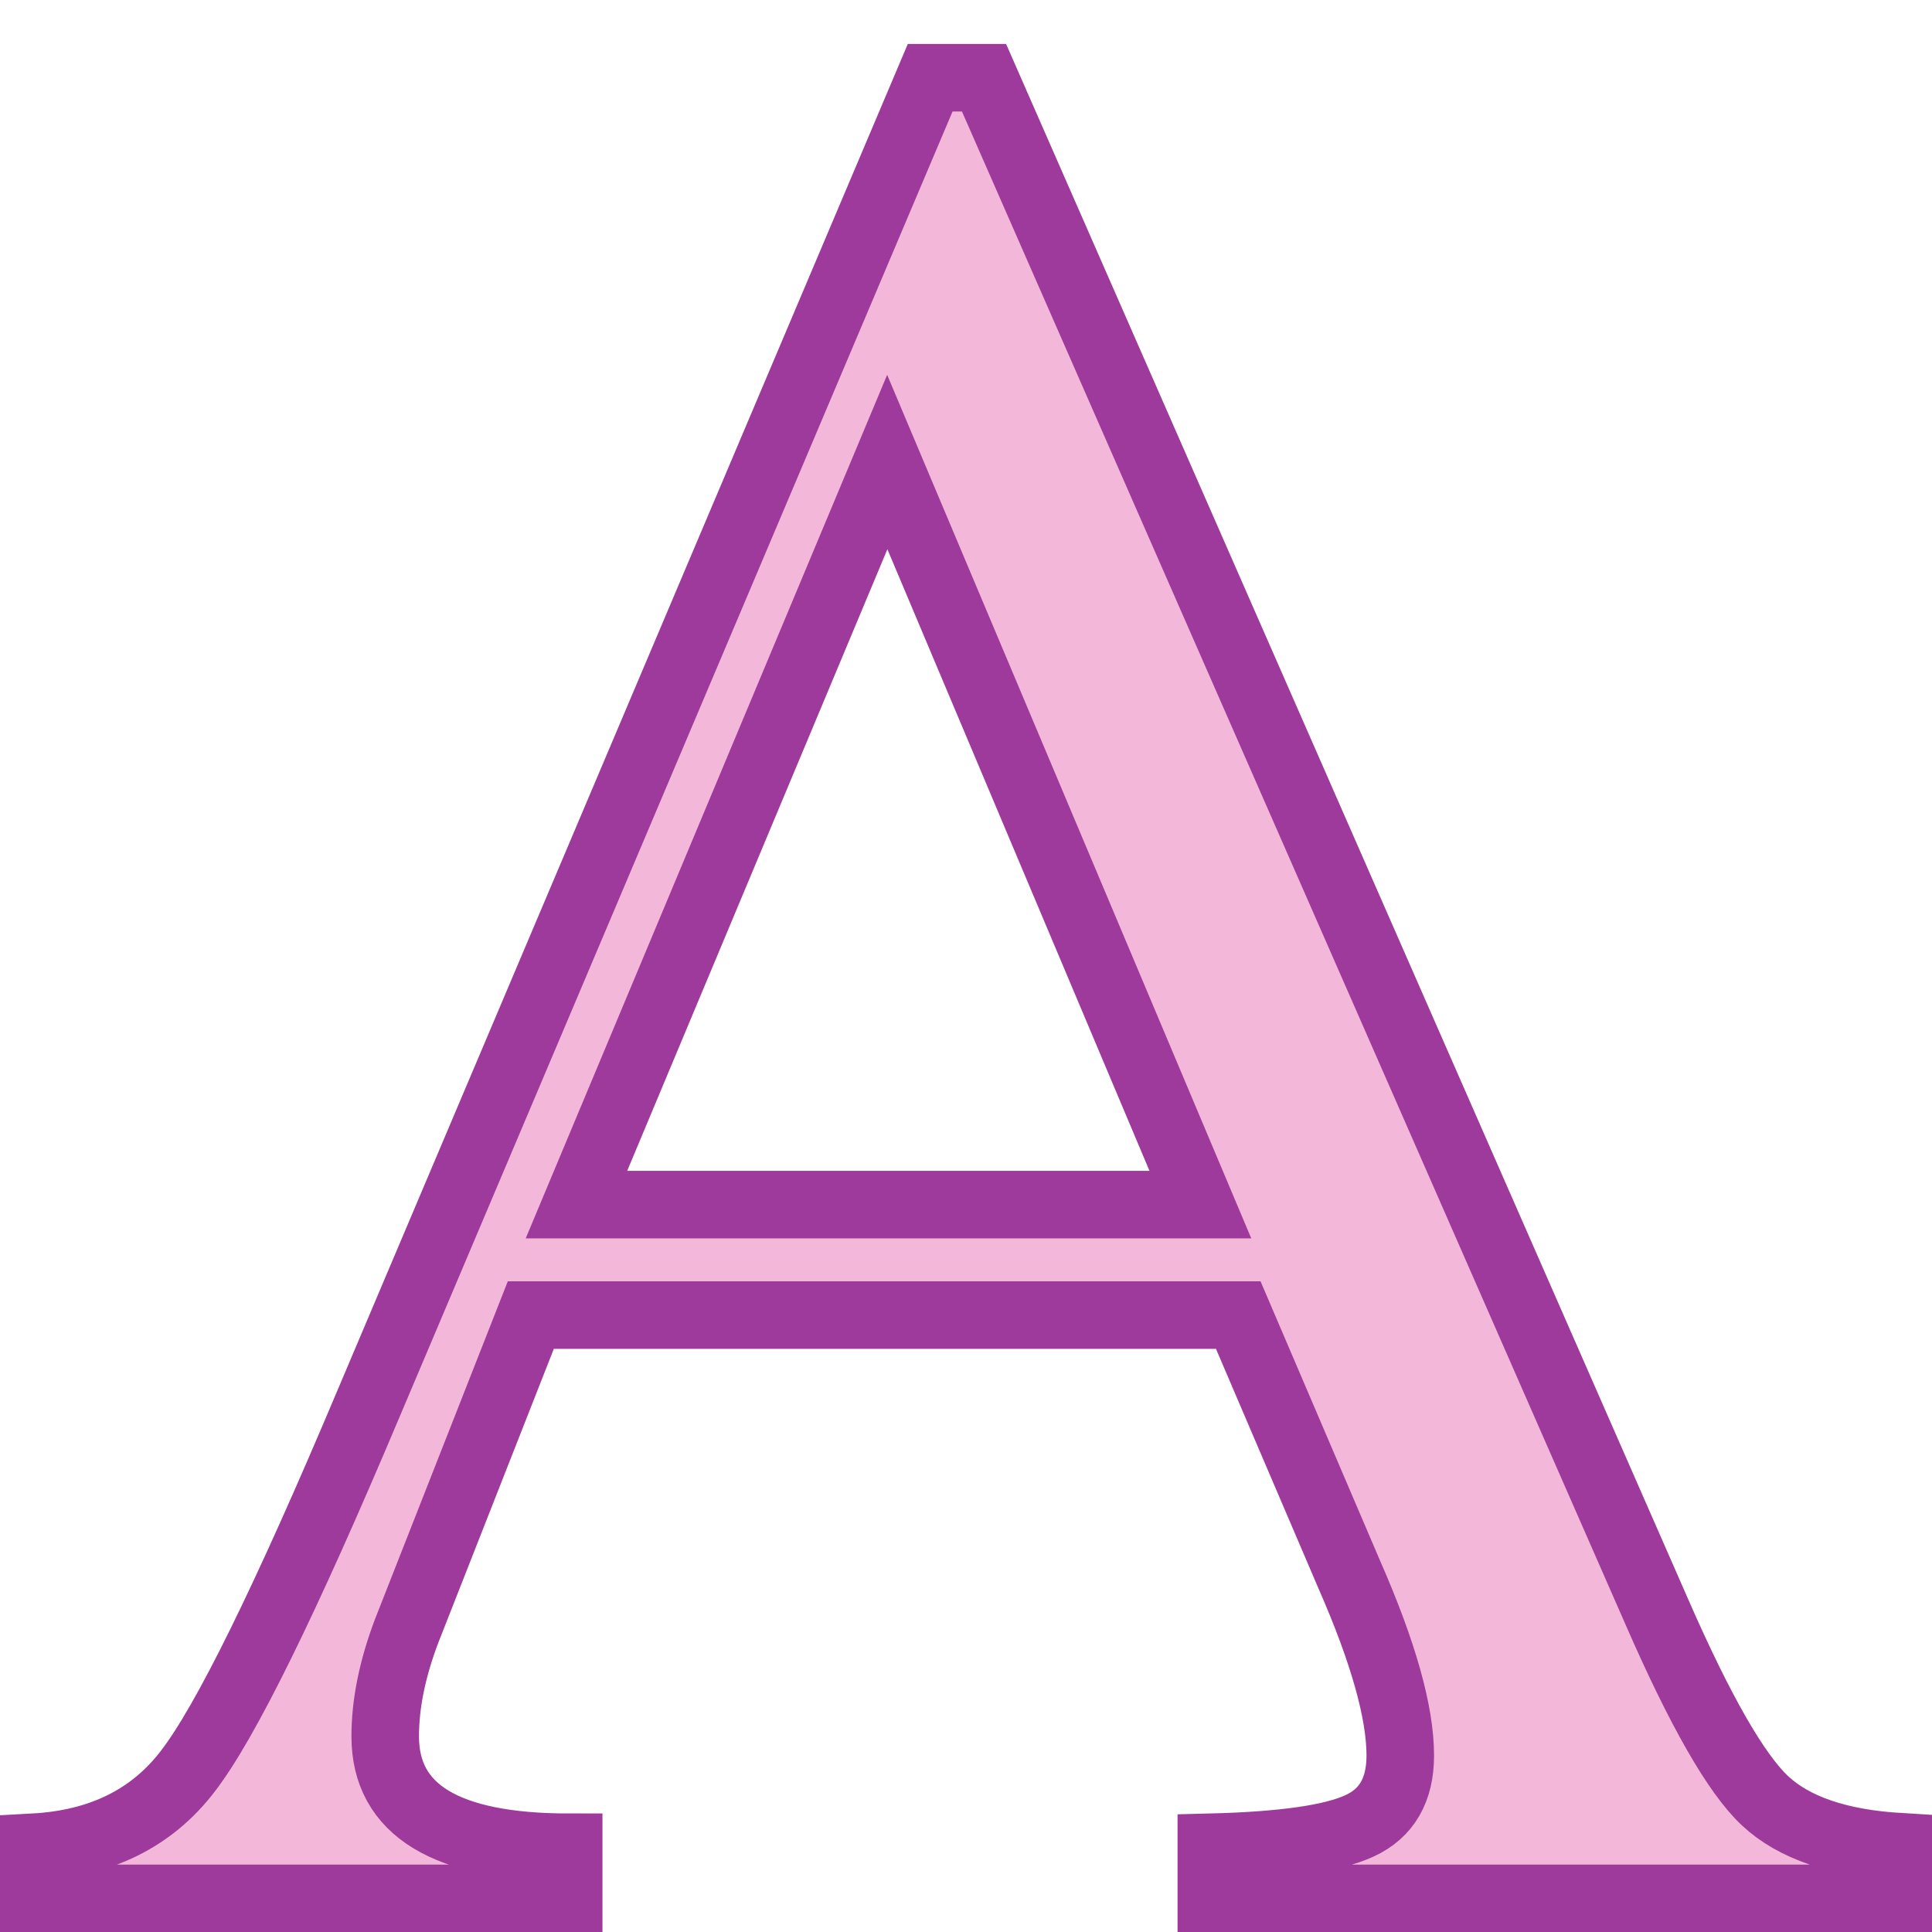
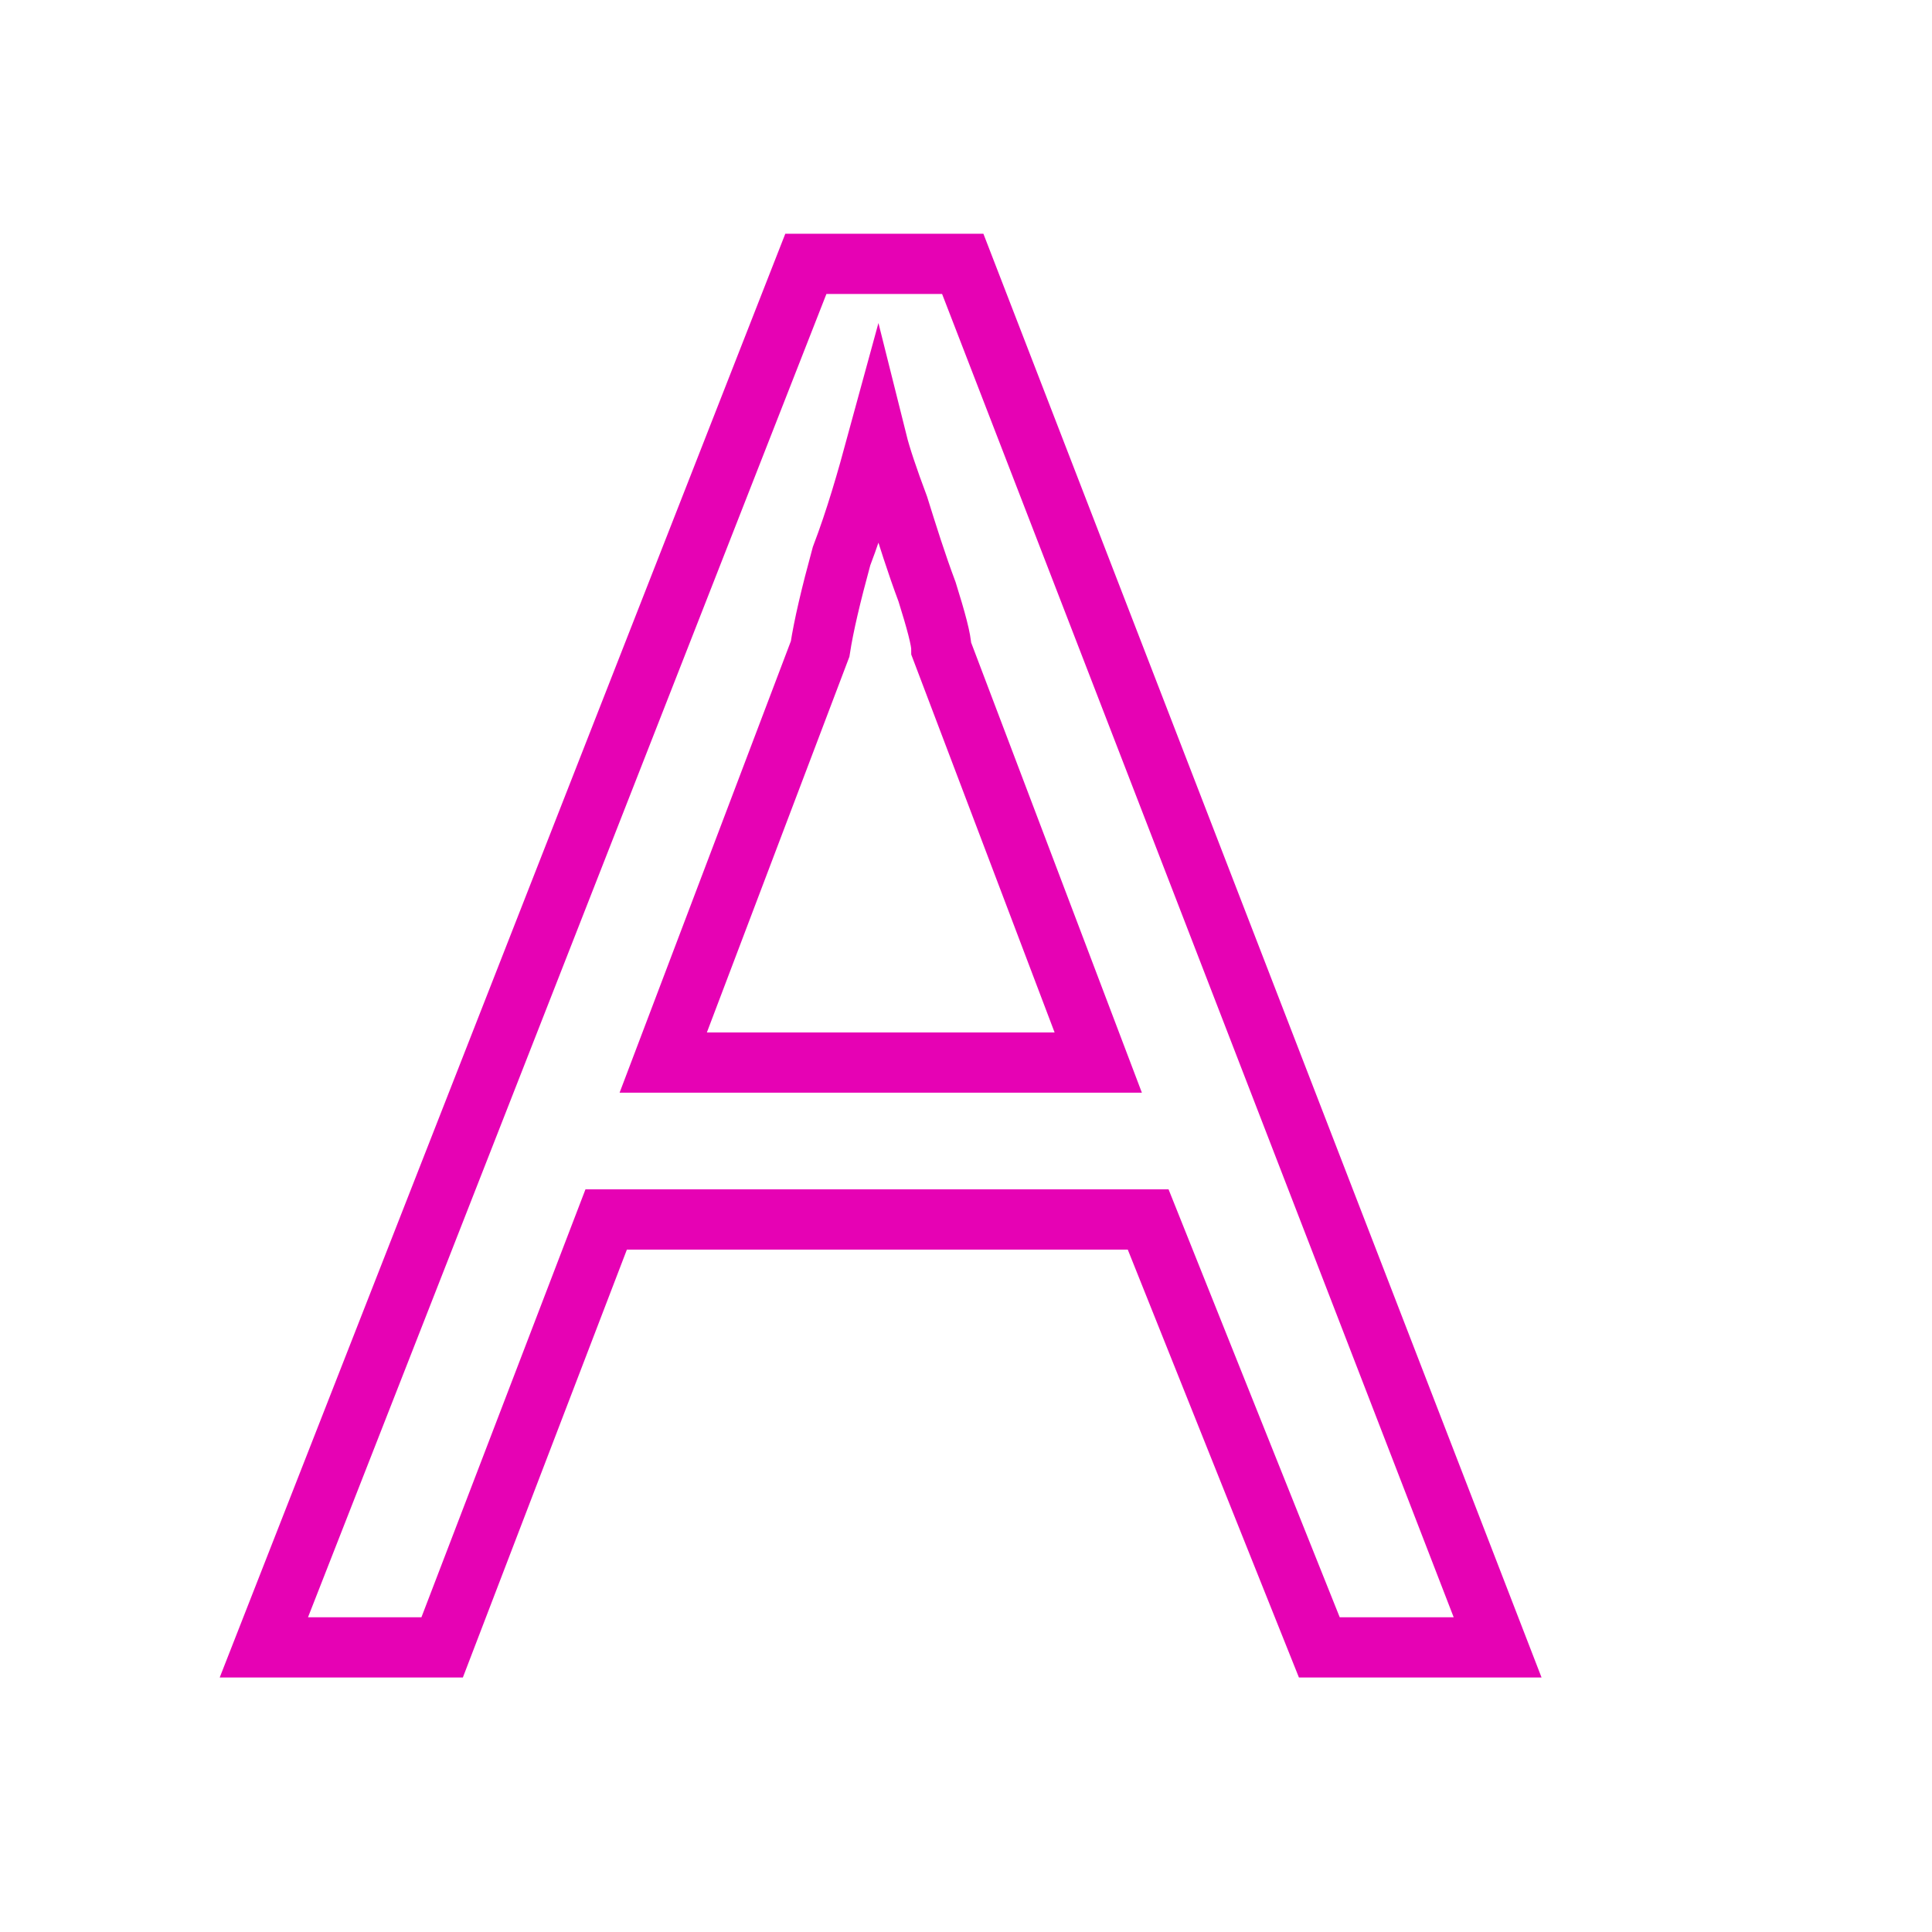
<svg xmlns="http://www.w3.org/2000/svg" height="16" viewBox="0 0 4.233 4.233" width="16" version="1.1" id="svg4">
  <defs id="defs8" />
-   <path d="m4.163 296.814v.112h-1.509v-.112q.237-.006.325-.047.089-.041.089-.154 0-.142-.112-.397l-.243-.568h-1.55l-.272.692q-.047.124-.047.231 0 .243.402.243v.112h-1.172v-.112q.219-.012.337-.166.124-.16.396-.805l1.231-2.906h.118l1.474 3.361q.142.325.237.414.095.089.296.101zm-2.9-1.408h1.367l-.686-1.627z" fill="none" stroke="#000" stroke-width=".148" transform="translate(0 -292.7667)" id="path2" style="fill:#f3b7d9;stroke:#9d3a9b" />
+   <text xml:space="preserve" style="font-style:normal;font-variant:normal;font-weight:normal;font-stretch:normal;font-size:4.233px;line-height:1.25;font-family:Nunito;-inkscape-font-specification:Nunito;letter-spacing:0px;word-spacing:0px;fill:none;fill-opacity:1;stroke:#e602b4;stroke-width:0.132;stroke-miterlimit:4;stroke-dasharray:none" x="0.578" y="3.611" id="text818">
+     <tspan id="tspan816" x="0.578" y="3.611" style="font-style:normal;font-variant:normal;font-weight:normal;font-stretch:normal;font-size:4.233px;font-family:Nunito;-inkscape-font-specification:Nunito;stroke-width:0.132;stroke:#e602b4;fill:none;stroke-miterlimit:4;stroke-dasharray:none">A</tspan>
+   </text>
</svg>
